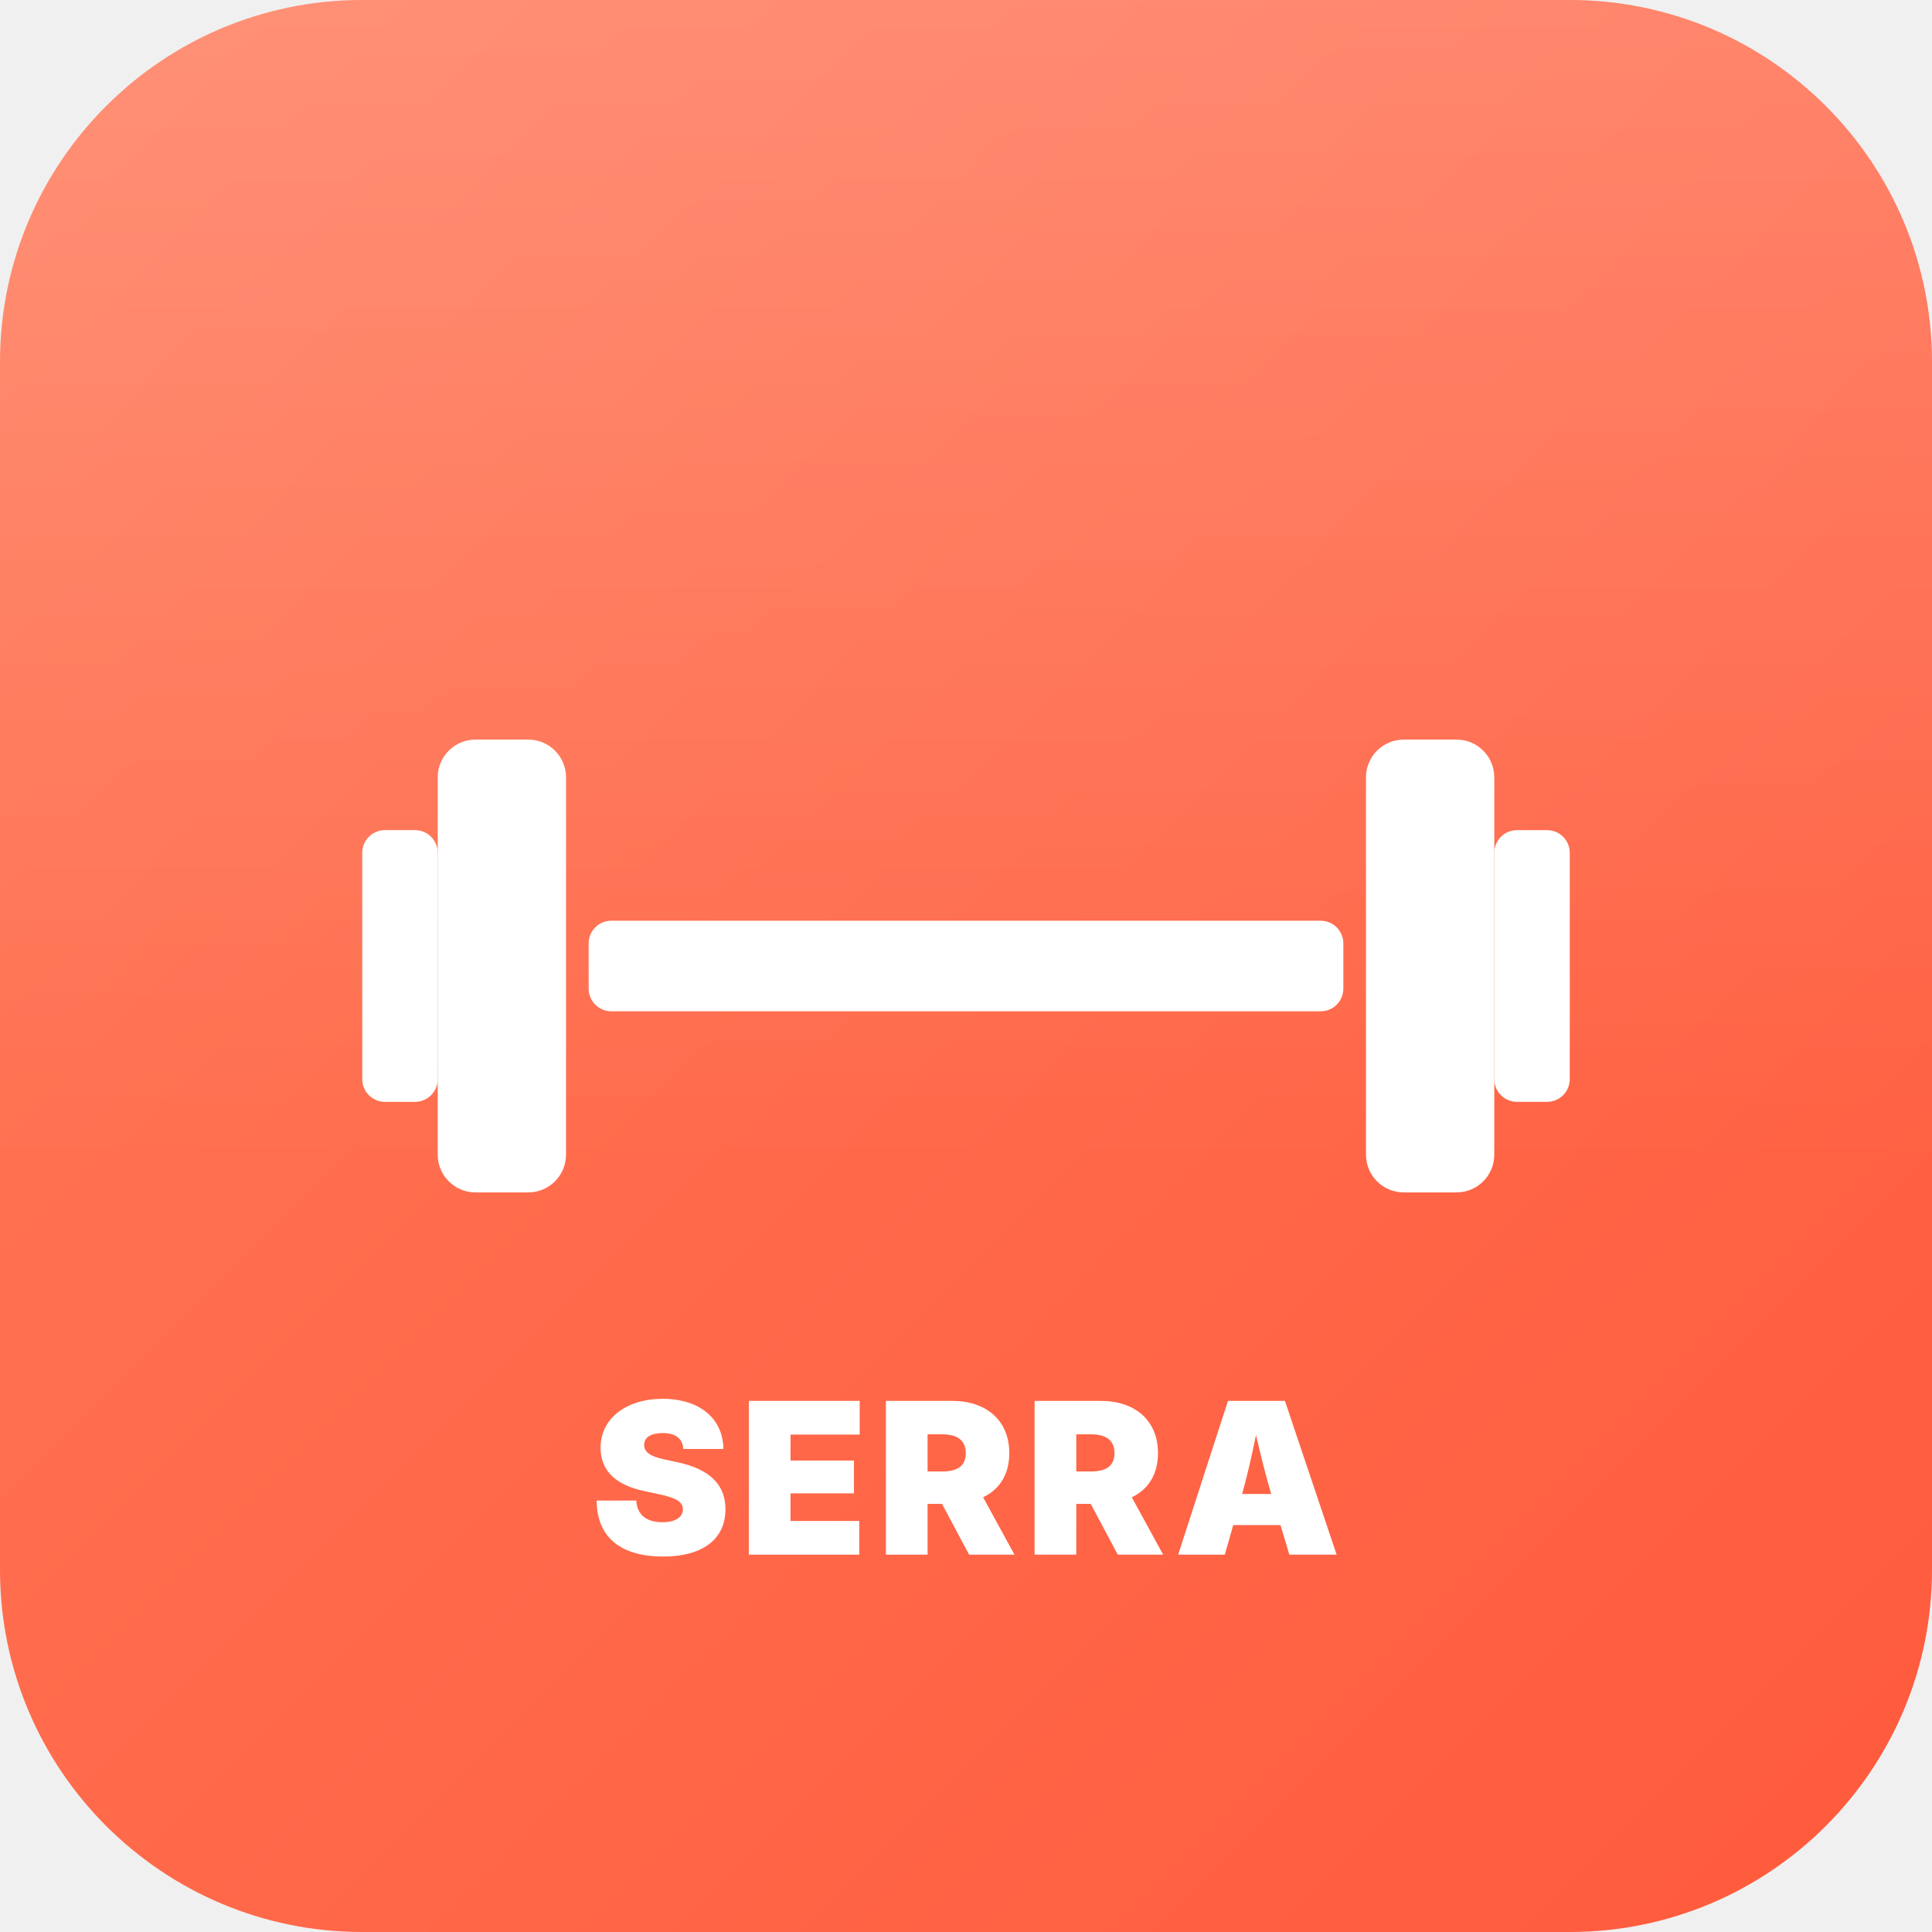
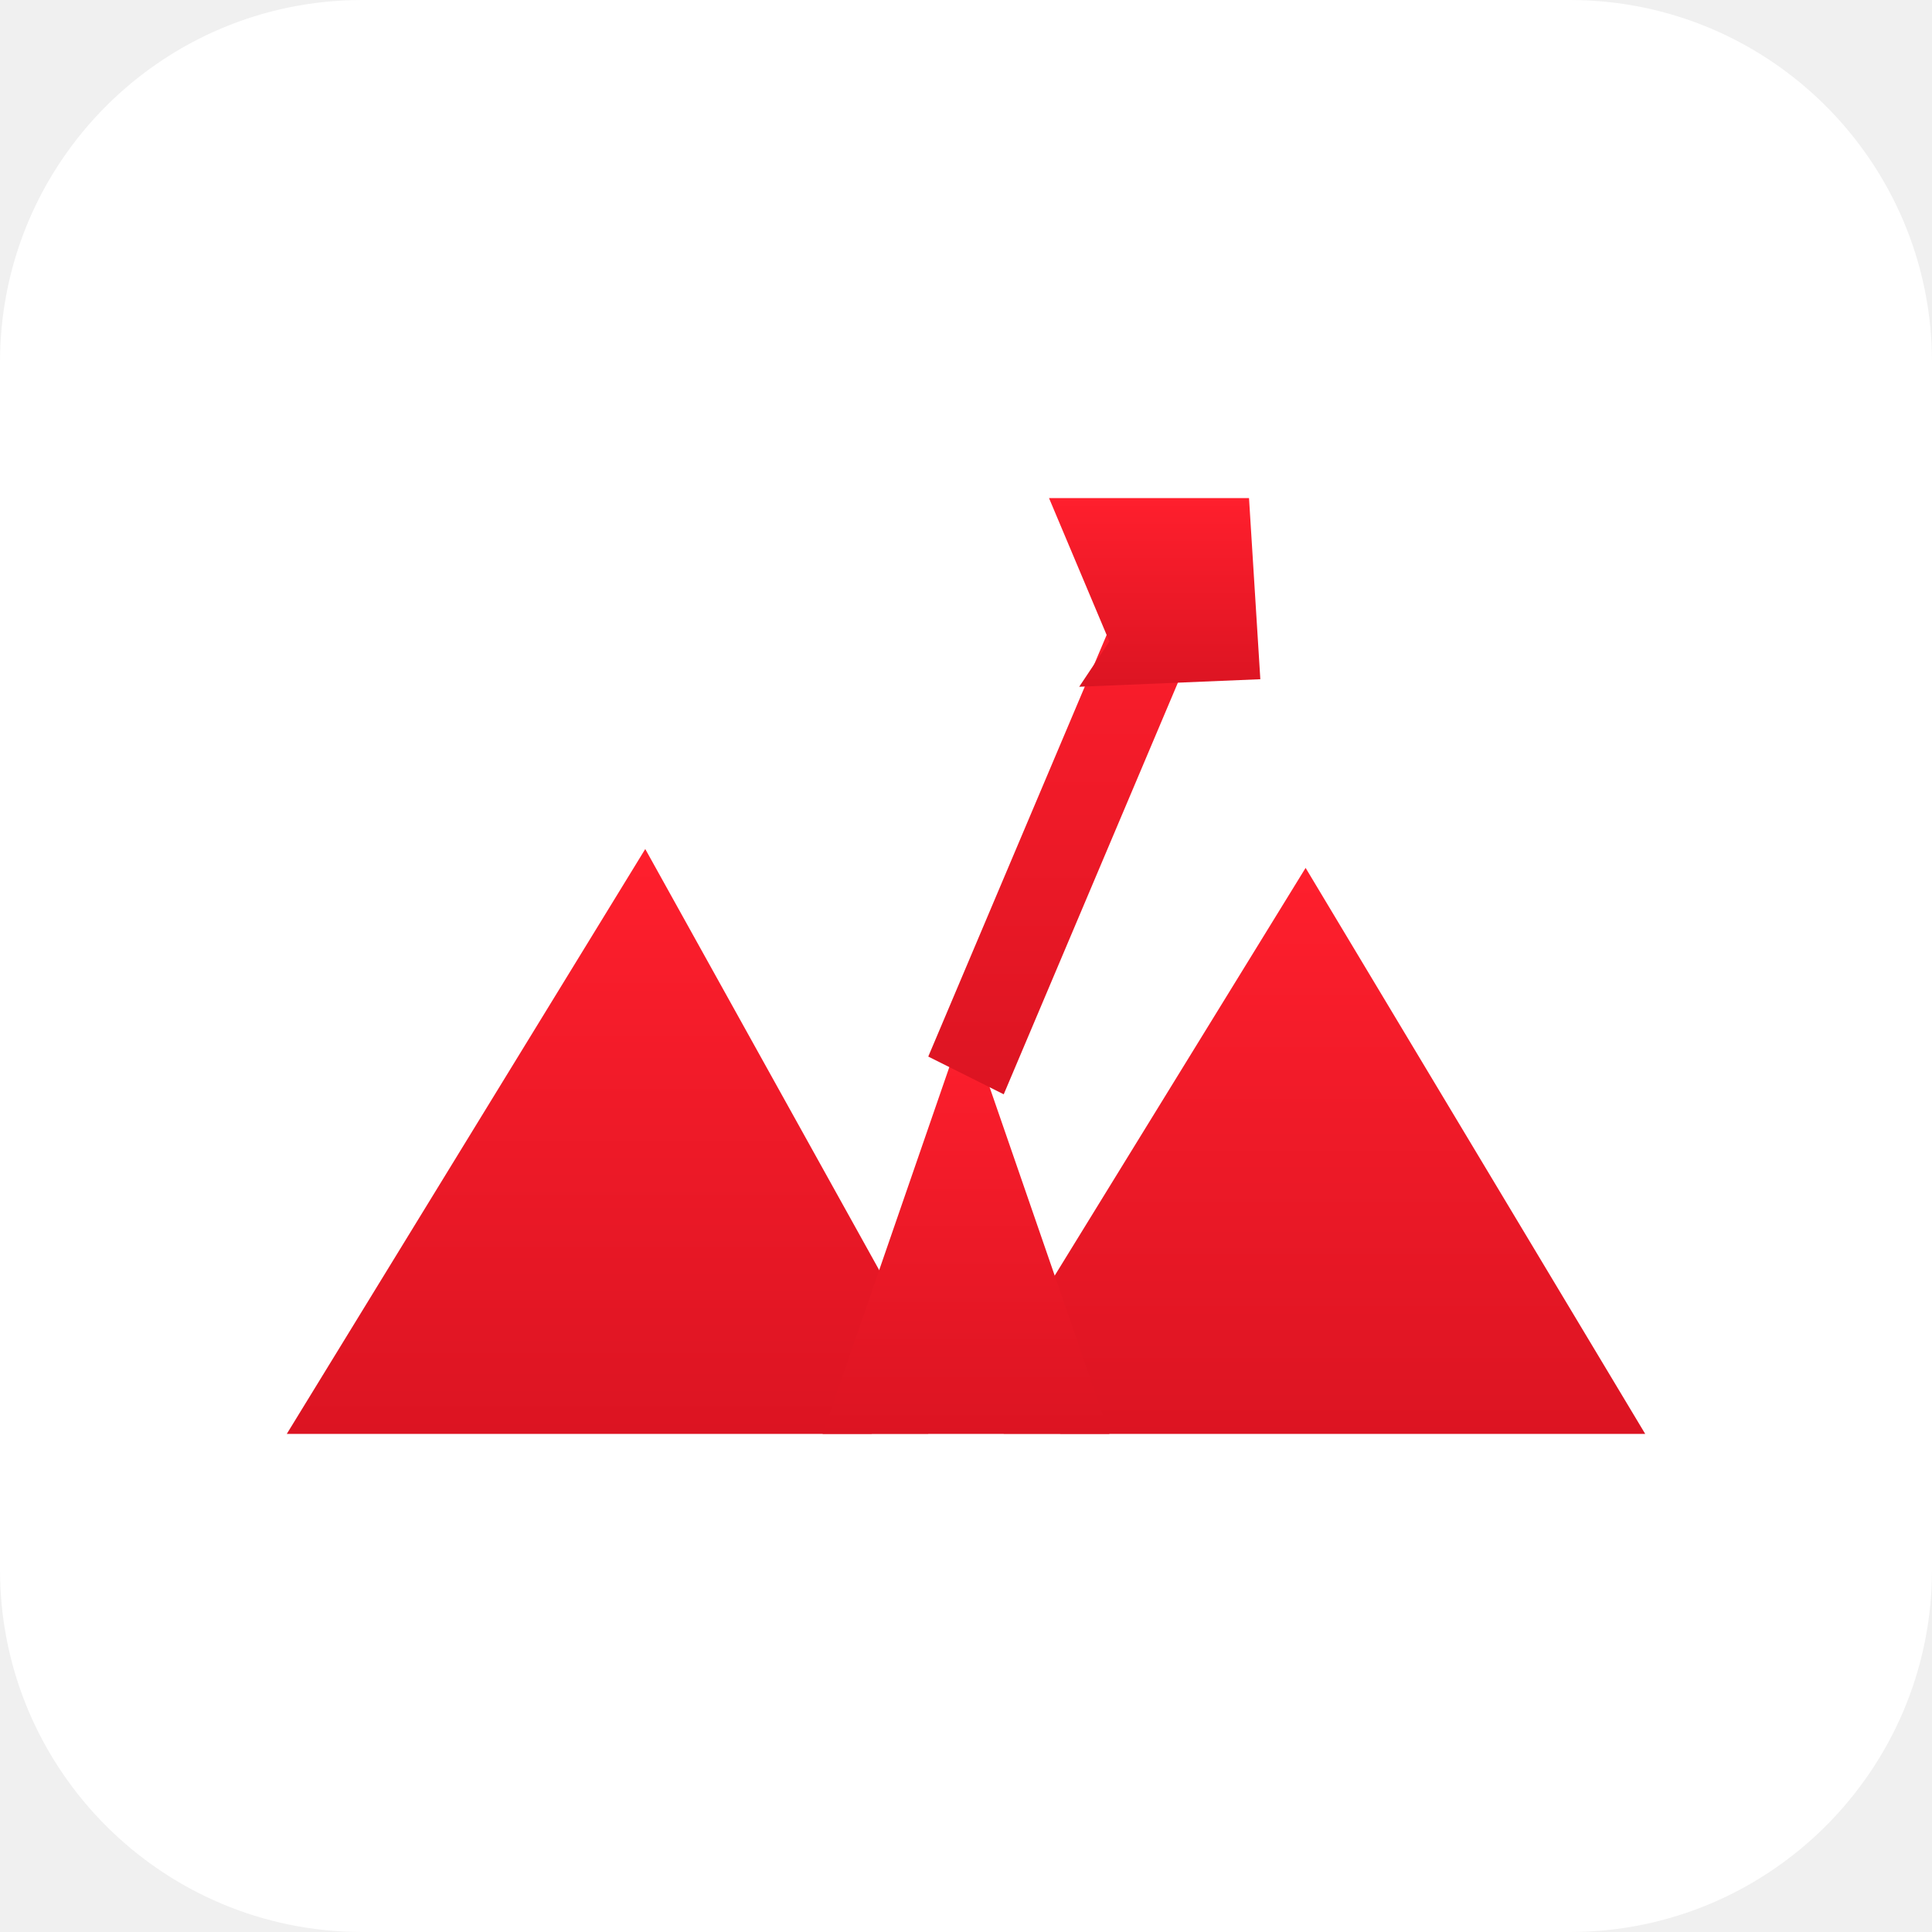
<svg xmlns="http://www.w3.org/2000/svg" viewBox="0 0 512 512">
  <defs>
-     <linearGradient id="bg" x1="0%" y1="0%" x2="100%" y2="100%">
-       <stop offset="0%" stop-color="#ff7a5a" />
-       <stop offset="100%" stop-color="#ff5a3c" />
-     </linearGradient>
-     <linearGradient id="shine" x1="0%" y1="0%" x2="0%" y2="100%">
-       <stop offset="0%" stop-color="#ffffff" stop-opacity="0.18" />
-       <stop offset="60%" stop-color="#ffffff" stop-opacity="0" />
+     <linearGradient id="rb" x1="0%" y1="0%" x2="0%" y2="100%">
+       <stop offset="0%" stop-color="#ff1f2d" />
+       <stop offset="100%" stop-color="#dc1422" />
    </linearGradient>
  </defs>
-   <rect width="512" height="512" fill="url(#bg)" rx="96" />
-   <rect width="512" height="512" fill="url(#shine)" rx="96" />
-   <g fill="#ffffff" transform="translate(96, 96)">
-     <rect x="60" y="148" width="200" height="24" rx="6" />
-     <rect x="20" y="100" width="34" height="120" rx="10" />
-     <rect x="0" y="124" width="20" height="72" rx="6" />
-     <rect x="266" y="100" width="34" height="120" rx="10" />
-     <rect x="300" y="124" width="20" height="72" rx="6" />
+   <rect width="512" height="512" fill="#ffffff" rx="96" />
+   <g transform="translate(256, 280)">
+     <path d="M -180 100 L -85 -55 L -10 80 L -10 100 Z" fill="url(#rb)" />
+     <path d="M 10 80 L 90 -50 L 180 100 L 10 100 Z" fill="url(#rb)" />
+     <path d="M -25 100 L 0 65 L 25 100 Z" fill="#ffffff" />
+     <path d="M -38 100 L 0 -10 L 38 100 Z" fill="url(#rb)" />
+     <path d="M -10 0 L 45 -130 L 65 -120 L 10 10 Z" fill="url(#rb)" />
+     <path d="M 75 -148 L 22 -148 L 38 -110 L 30 -98 L 78 -100 Z" fill="url(#rb)" />
  </g>
-   <text x="256" y="412" text-anchor="middle" font-family="system-ui, -apple-system, sans-serif" font-weight="900" font-size="56" fill="#ffffff" letter-spacing="2">
-     SERRA
-   </text>
</svg>
